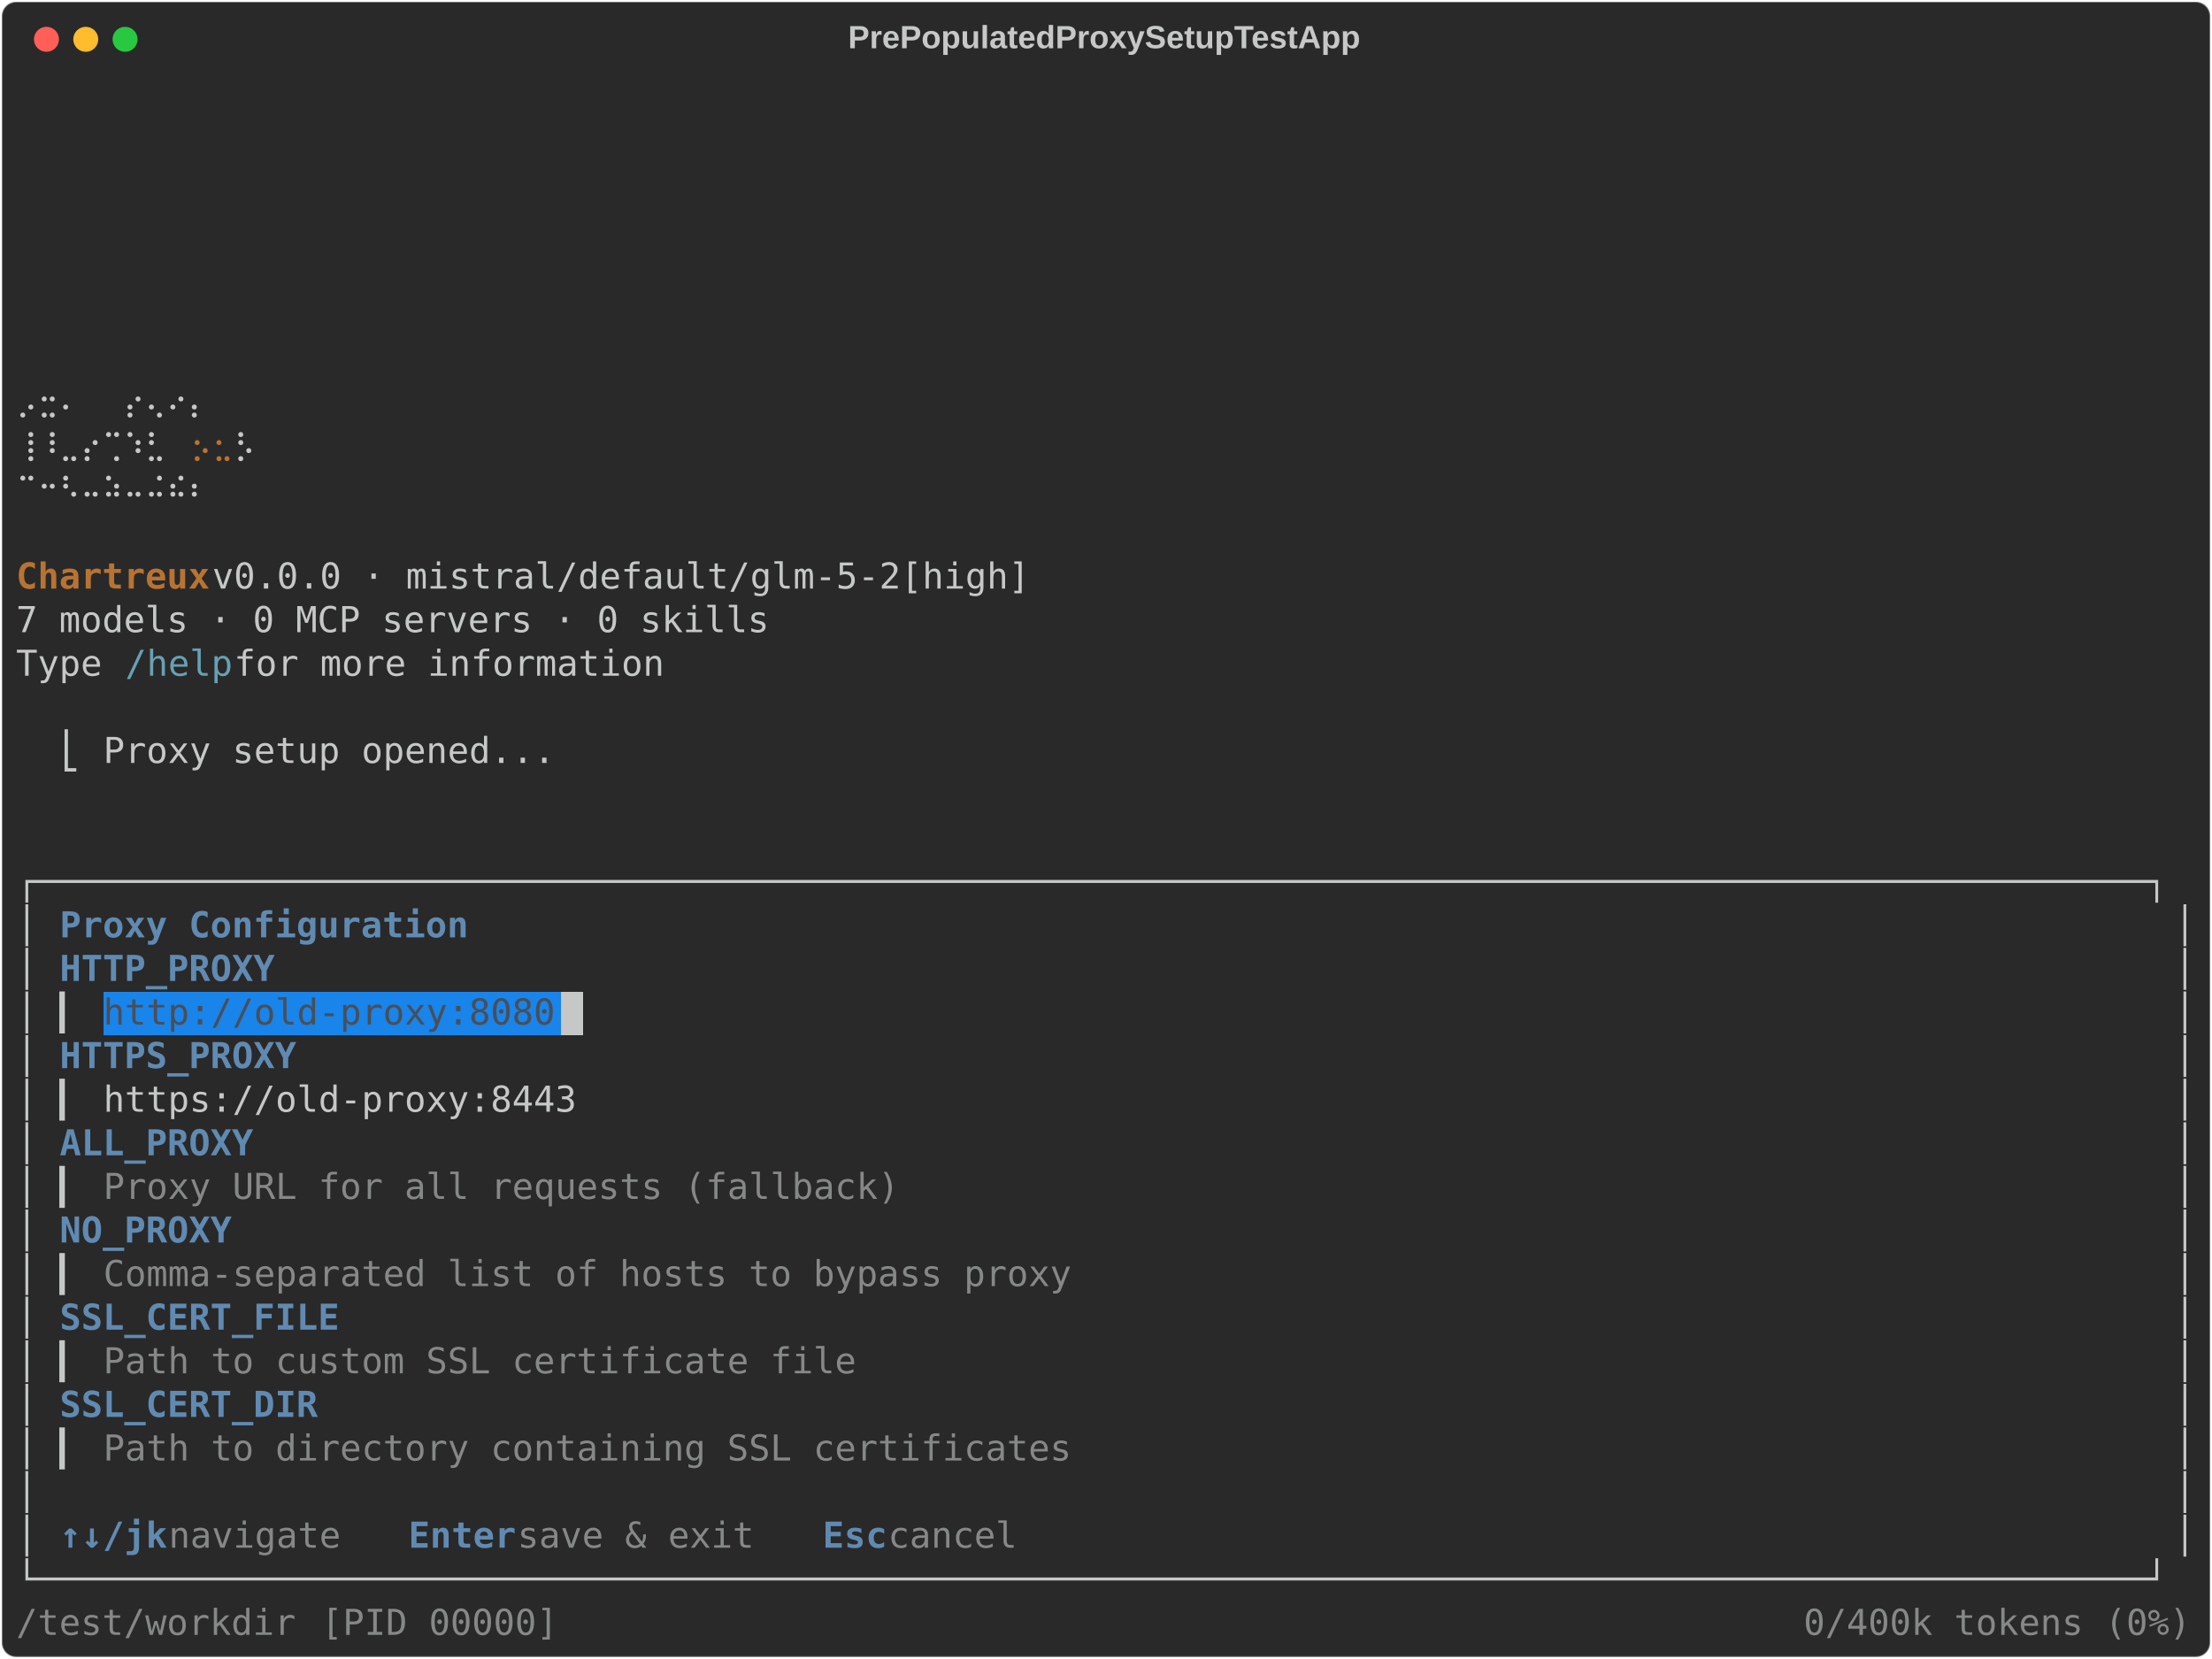
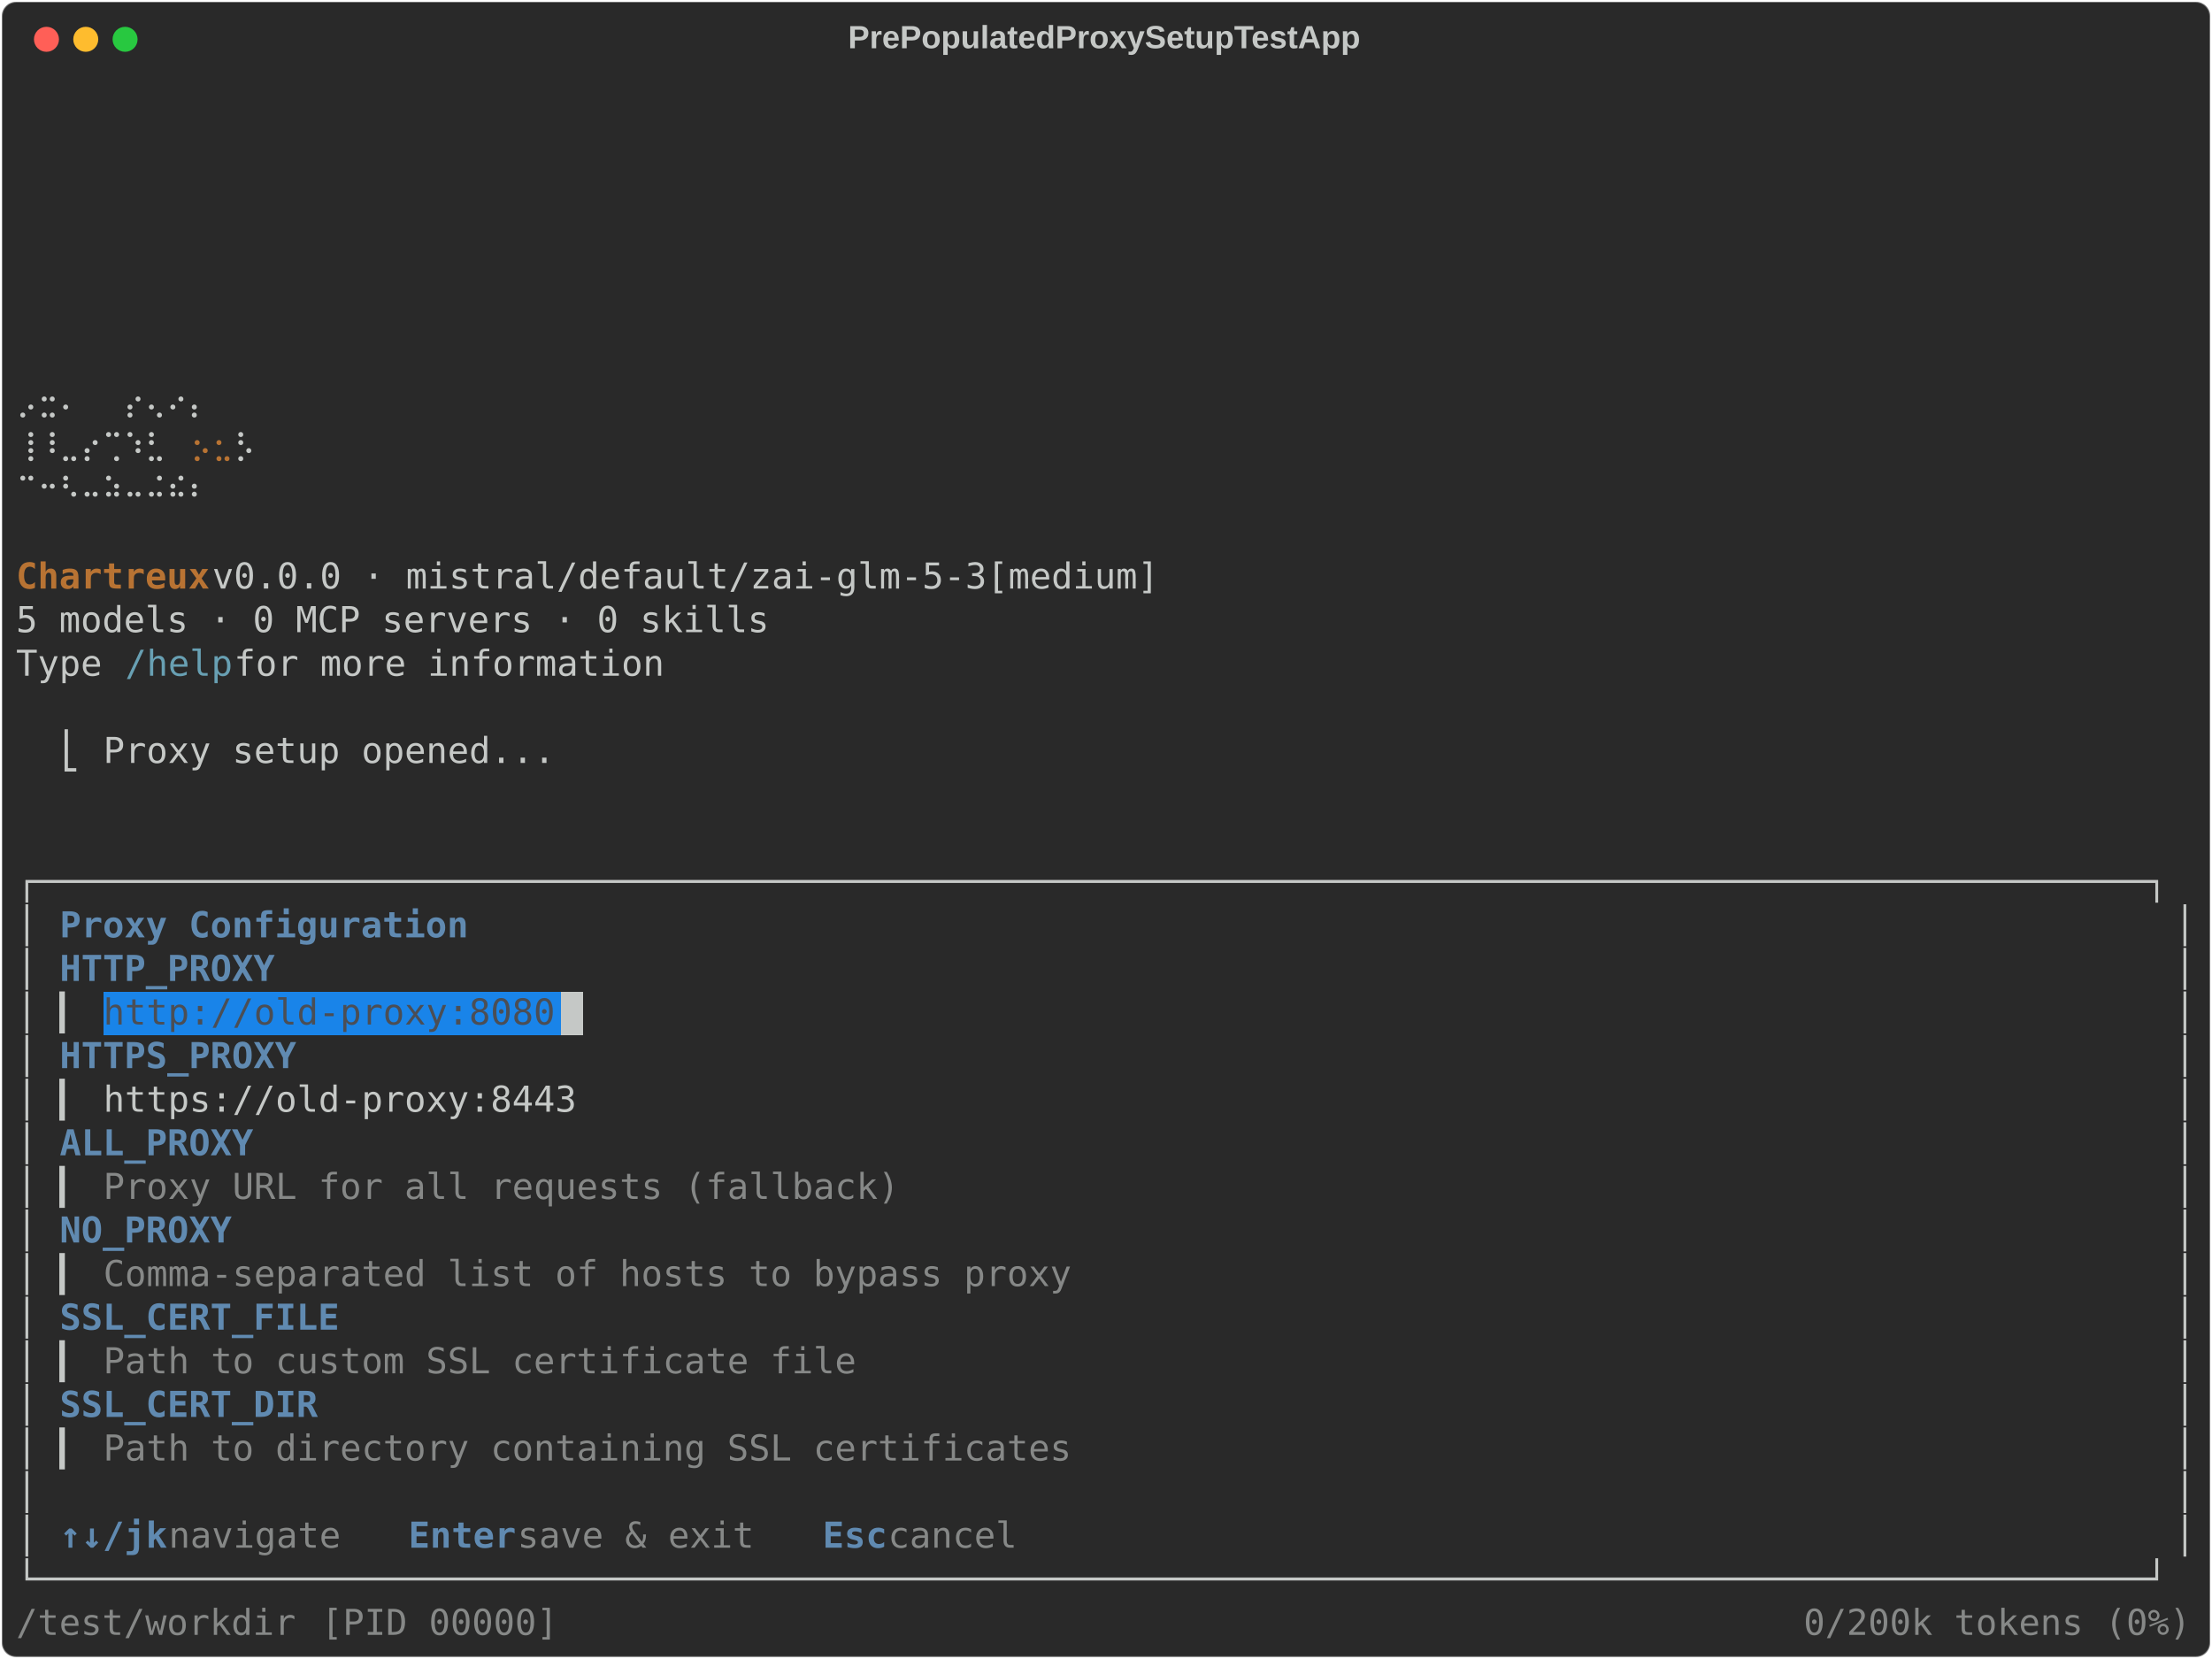
<svg xmlns="http://www.w3.org/2000/svg" class="rich-terminal" viewBox="0 0 1238 928.4">
  <style>

    @font-face {
        font-family: "Fira Code";
        src: local("FiraCode-Regular"),
                url("https://cdnjs.cloudflare.com/ajax/libs/firacode/6.2.0/woff2/FiraCode-Regular.woff2") format("woff2"),
                url("https://cdnjs.cloudflare.com/ajax/libs/firacode/6.2.0/woff/FiraCode-Regular.woff") format("woff");
        font-style: normal;
        font-weight: 400;
    }
    @font-face {
        font-family: "Fira Code";
        src: local("FiraCode-Bold"),
                url("https://cdnjs.cloudflare.com/ajax/libs/firacode/6.2.0/woff2/FiraCode-Bold.woff2") format("woff2"),
                url("https://cdnjs.cloudflare.com/ajax/libs/firacode/6.2.0/woff/FiraCode-Bold.woff") format("woff");
        font-style: bold;
        font-weight: 700;
    }

    .terminal-matrix {
        font-family: Fira Code, monospace;
        font-size: 20px;
        line-height: 24.4px;
        font-variant-east-asian: full-width;
    }

    .terminal-title {
        font-size: 18px;
        font-weight: bold;
        font-family: arial;
    }

    .terminal-r1 { fill: #c5c8c6 }
.terminal-r2 { fill: #b87333 }
.terminal-r3 { fill: #b87333;font-weight: bold }
.terminal-r4 { fill: #68a0b3 }
.terminal-r5 { fill: #608ab1;font-weight: bold }
.terminal-r6 { fill: #4b4e55 }
.terminal-r7 { fill: #868887 }
    </style>
  <defs>
    <clipPath id="terminal-clip-terminal">
      <rect x="0" y="0" width="1219.0" height="877.4" />
    </clipPath>
    <clipPath id="terminal-line-0">
      <rect x="0" y="1.5" width="1220" height="24.65" />
    </clipPath>
    <clipPath id="terminal-line-1">
      <rect x="0" y="25.9" width="1220" height="24.65" />
    </clipPath>
    <clipPath id="terminal-line-2">
      <rect x="0" y="50.3" width="1220" height="24.65" />
    </clipPath>
    <clipPath id="terminal-line-3">
      <rect x="0" y="74.7" width="1220" height="24.65" />
    </clipPath>
    <clipPath id="terminal-line-4">
      <rect x="0" y="99.1" width="1220" height="24.65" />
    </clipPath>
    <clipPath id="terminal-line-5">
      <rect x="0" y="123.5" width="1220" height="24.65" />
    </clipPath>
    <clipPath id="terminal-line-6">
      <rect x="0" y="147.9" width="1220" height="24.65" />
    </clipPath>
    <clipPath id="terminal-line-7">
      <rect x="0" y="172.3" width="1220" height="24.65" />
    </clipPath>
    <clipPath id="terminal-line-8">
      <rect x="0" y="196.7" width="1220" height="24.65" />
    </clipPath>
    <clipPath id="terminal-line-9">
      <rect x="0" y="221.1" width="1220" height="24.65" />
    </clipPath>
    <clipPath id="terminal-line-10">
      <rect x="0" y="245.5" width="1220" height="24.65" />
    </clipPath>
    <clipPath id="terminal-line-11">
      <rect x="0" y="269.9" width="1220" height="24.65" />
    </clipPath>
    <clipPath id="terminal-line-12">
      <rect x="0" y="294.3" width="1220" height="24.65" />
    </clipPath>
    <clipPath id="terminal-line-13">
      <rect x="0" y="318.7" width="1220" height="24.65" />
    </clipPath>
    <clipPath id="terminal-line-14">
      <rect x="0" y="343.1" width="1220" height="24.65" />
    </clipPath>
    <clipPath id="terminal-line-15">
      <rect x="0" y="367.5" width="1220" height="24.65" />
    </clipPath>
    <clipPath id="terminal-line-16">
      <rect x="0" y="391.9" width="1220" height="24.65" />
    </clipPath>
    <clipPath id="terminal-line-17">
      <rect x="0" y="416.3" width="1220" height="24.65" />
    </clipPath>
    <clipPath id="terminal-line-18">
      <rect x="0" y="440.7" width="1220" height="24.65" />
    </clipPath>
    <clipPath id="terminal-line-19">
      <rect x="0" y="465.1" width="1220" height="24.65" />
    </clipPath>
    <clipPath id="terminal-line-20">
      <rect x="0" y="489.5" width="1220" height="24.65" />
    </clipPath>
    <clipPath id="terminal-line-21">
      <rect x="0" y="513.9" width="1220" height="24.65" />
    </clipPath>
    <clipPath id="terminal-line-22">
      <rect x="0" y="538.3" width="1220" height="24.65" />
    </clipPath>
    <clipPath id="terminal-line-23">
      <rect x="0" y="562.7" width="1220" height="24.65" />
    </clipPath>
    <clipPath id="terminal-line-24">
      <rect x="0" y="587.1" width="1220" height="24.65" />
    </clipPath>
    <clipPath id="terminal-line-25">
      <rect x="0" y="611.5" width="1220" height="24.65" />
    </clipPath>
    <clipPath id="terminal-line-26">
      <rect x="0" y="635.9" width="1220" height="24.65" />
    </clipPath>
    <clipPath id="terminal-line-27">
      <rect x="0" y="660.3" width="1220" height="24.65" />
    </clipPath>
    <clipPath id="terminal-line-28">
      <rect x="0" y="684.7" width="1220" height="24.65" />
    </clipPath>
    <clipPath id="terminal-line-29">
      <rect x="0" y="709.1" width="1220" height="24.65" />
    </clipPath>
    <clipPath id="terminal-line-30">
      <rect x="0" y="733.5" width="1220" height="24.65" />
    </clipPath>
    <clipPath id="terminal-line-31">
      <rect x="0" y="757.9" width="1220" height="24.65" />
    </clipPath>
    <clipPath id="terminal-line-32">
      <rect x="0" y="782.3" width="1220" height="24.65" />
    </clipPath>
    <clipPath id="terminal-line-33">
      <rect x="0" y="806.7" width="1220" height="24.65" />
    </clipPath>
    <clipPath id="terminal-line-34">
      <rect x="0" y="831.1" width="1220" height="24.65" />
    </clipPath>
  </defs>
  <rect fill="#292929" stroke="rgba(255,255,255,0.35)" stroke-width="1" x="1" y="1" width="1236" height="926.4" rx="8" />
  <text class="terminal-title" fill="#c5c8c6" text-anchor="middle" x="618" y="27">PrePopulatedProxySetupTestApp</text>
  <g transform="translate(26,22)">
    <circle cx="0" cy="0" r="7" fill="#ff5f57" />
    <circle cx="22" cy="0" r="7" fill="#febc2e" />
    <circle cx="44" cy="0" r="7" fill="#28c840" />
  </g>
  <g transform="translate(9, 41)" clip-path="url(#terminal-clip-terminal)">
    <rect fill="#1984e9" x="48.8" y="513.9" width="256.2" height="24.65" shape-rendering="crispEdges" />
    <rect fill="#c5c8c6" x="305" y="513.9" width="12.2" height="24.65" shape-rendering="crispEdges" />
    <g class="terminal-matrix">
      <text class="terminal-r1" x="1220" y="20" textLength="12.2" clip-path="url(#terminal-line-0)">
</text>
      <text class="terminal-r1" x="1220" y="44.4" textLength="12.2" clip-path="url(#terminal-line-1)">
</text>
      <text class="terminal-r1" x="1220" y="68.8" textLength="12.2" clip-path="url(#terminal-line-2)">
</text>
      <text class="terminal-r1" x="1220" y="93.2" textLength="12.2" clip-path="url(#terminal-line-3)">
</text>
      <text class="terminal-r1" x="1220" y="117.6" textLength="12.2" clip-path="url(#terminal-line-4)">
</text>
      <text class="terminal-r1" x="1220" y="142" textLength="12.2" clip-path="url(#terminal-line-5)">
</text>
      <text class="terminal-r1" x="1220" y="166.4" textLength="12.2" clip-path="url(#terminal-line-6)">
</text>
      <text class="terminal-r1" x="0" y="190.8" textLength="134.2" clip-path="url(#terminal-line-7)">  ⡠⣒⠄  ⡔⢄⠔⡄</text>
      <text class="terminal-r1" x="1220" y="190.8" textLength="12.2" clip-path="url(#terminal-line-7)">
</text>
      <text class="terminal-r1" x="0" y="215.2" textLength="97.6" clip-path="url(#terminal-line-8)"> ⢸⠸⣀⡔⢉⠱⣃</text>
      <text class="terminal-r2" x="97.6" y="215.2" textLength="12.2" clip-path="url(#terminal-line-8)">⡢</text>
      <text class="terminal-r2" x="109.8" y="215.2" textLength="12.2" clip-path="url(#terminal-line-8)">⣂</text>
      <text class="terminal-r1" x="122" y="215.2" textLength="12.2" clip-path="url(#terminal-line-8)">⡣</text>
      <text class="terminal-r1" x="1220" y="215.2" textLength="12.2" clip-path="url(#terminal-line-8)">
</text>
      <text class="terminal-r1" x="0" y="239.6" textLength="134.2" clip-path="url(#terminal-line-9)">  ⠉⠒⠣⠤⠵⠤⠬⠮⠆</text>
      <text class="terminal-r1" x="1220" y="239.6" textLength="12.2" clip-path="url(#terminal-line-9)">
</text>
      <text class="terminal-r1" x="1220" y="264" textLength="12.2" clip-path="url(#terminal-line-10)">
</text>
      <text class="terminal-r3" x="0" y="288.4" textLength="109.8" clip-path="url(#terminal-line-11)">Chartreux</text>
-       <text class="terminal-r1" x="109.8" y="288.4" textLength="475.8" clip-path="url(#terminal-line-11)"> v0.0.0 · mistral/default/glm-5-2[high]</text>
+       <text class="terminal-r1" x="109.8" y="288.4" textLength="549" clip-path="url(#terminal-line-11)"> v0.0.0 · mistral/default/zai-glm-5-3[medium]</text>
      <text class="terminal-r1" x="1220" y="288.4" textLength="12.2" clip-path="url(#terminal-line-11)">
</text>
-       <text class="terminal-r1" x="0" y="312.8" textLength="427" clip-path="url(#terminal-line-12)">7 models · 0 MCP servers · 0 skills</text>
+       <text class="terminal-r1" x="0" y="312.8" textLength="427" clip-path="url(#terminal-line-12)">5 models · 0 MCP servers · 0 skills</text>
      <text class="terminal-r1" x="1220" y="312.8" textLength="12.2" clip-path="url(#terminal-line-12)">
</text>
      <text class="terminal-r1" x="0" y="337.2" textLength="61" clip-path="url(#terminal-line-13)">Type </text>
      <text class="terminal-r4" x="61" y="337.2" textLength="61" clip-path="url(#terminal-line-13)">/help</text>
      <text class="terminal-r1" x="122" y="337.2" textLength="256.2" clip-path="url(#terminal-line-13)"> for more information</text>
      <text class="terminal-r1" x="1220" y="337.2" textLength="12.2" clip-path="url(#terminal-line-13)">
</text>
      <text class="terminal-r1" x="1220" y="361.6" textLength="12.2" clip-path="url(#terminal-line-14)">
</text>
      <text class="terminal-r1" x="24.4" y="386" textLength="12.2" clip-path="url(#terminal-line-15)">⎣</text>
      <text class="terminal-r1" x="48.8" y="386" textLength="256.2" clip-path="url(#terminal-line-15)">Proxy setup opened...</text>
      <text class="terminal-r1" x="1220" y="386" textLength="12.2" clip-path="url(#terminal-line-15)">
</text>
      <text class="terminal-r1" x="1220" y="410.4" textLength="12.2" clip-path="url(#terminal-line-16)">
</text>
      <text class="terminal-r1" x="1220" y="434.8" textLength="12.2" clip-path="url(#terminal-line-17)">
</text>
      <text class="terminal-r1" x="0" y="459.2" textLength="1220" clip-path="url(#terminal-line-18)">┌──────────────────────────────────────────────────────────────────────────────────────────────────┐</text>
      <text class="terminal-r1" x="1220" y="459.2" textLength="12.2" clip-path="url(#terminal-line-18)">
</text>
      <text class="terminal-r1" x="0" y="483.6" textLength="12.2" clip-path="url(#terminal-line-19)">│</text>
      <text class="terminal-r5" x="24.4" y="483.6" textLength="231.8" clip-path="url(#terminal-line-19)">Proxy Configuration</text>
      <text class="terminal-r1" x="1207.8" y="483.6" textLength="12.2" clip-path="url(#terminal-line-19)">│</text>
      <text class="terminal-r1" x="1220" y="483.6" textLength="12.2" clip-path="url(#terminal-line-19)">
</text>
      <text class="terminal-r1" x="0" y="508" textLength="12.2" clip-path="url(#terminal-line-20)">│</text>
      <text class="terminal-r5" x="24.4" y="508" textLength="122" clip-path="url(#terminal-line-20)">HTTP_PROXY</text>
      <text class="terminal-r1" x="1207.8" y="508" textLength="12.2" clip-path="url(#terminal-line-20)">│</text>
      <text class="terminal-r1" x="1220" y="508" textLength="12.2" clip-path="url(#terminal-line-20)">
</text>
      <text class="terminal-r1" x="0" y="532.4" textLength="12.2" clip-path="url(#terminal-line-21)">│</text>
      <text class="terminal-r1" x="24.4" y="532.4" textLength="12.2" clip-path="url(#terminal-line-21)">▎</text>
      <text class="terminal-r6" x="48.8" y="532.4" textLength="256.2" clip-path="url(#terminal-line-21)">http://old-proxy:8080</text>
      <text class="terminal-r1" x="1207.8" y="532.4" textLength="12.2" clip-path="url(#terminal-line-21)">│</text>
      <text class="terminal-r1" x="1220" y="532.4" textLength="12.2" clip-path="url(#terminal-line-21)">
</text>
      <text class="terminal-r1" x="0" y="556.8" textLength="12.2" clip-path="url(#terminal-line-22)">│</text>
      <text class="terminal-r5" x="24.4" y="556.8" textLength="134.2" clip-path="url(#terminal-line-22)">HTTPS_PROXY</text>
      <text class="terminal-r1" x="1207.8" y="556.8" textLength="12.2" clip-path="url(#terminal-line-22)">│</text>
      <text class="terminal-r1" x="1220" y="556.8" textLength="12.2" clip-path="url(#terminal-line-22)">
</text>
      <text class="terminal-r1" x="0" y="581.2" textLength="12.2" clip-path="url(#terminal-line-23)">│</text>
      <text class="terminal-r1" x="24.4" y="581.2" textLength="12.2" clip-path="url(#terminal-line-23)">▎</text>
      <text class="terminal-r1" x="48.8" y="581.2" textLength="1146.8" clip-path="url(#terminal-line-23)">https://old-proxy:8443                                                                        </text>
      <text class="terminal-r1" x="1207.8" y="581.2" textLength="12.2" clip-path="url(#terminal-line-23)">│</text>
      <text class="terminal-r1" x="1220" y="581.2" textLength="12.2" clip-path="url(#terminal-line-23)">
</text>
      <text class="terminal-r1" x="0" y="605.6" textLength="12.2" clip-path="url(#terminal-line-24)">│</text>
      <text class="terminal-r5" x="24.4" y="605.6" textLength="109.8" clip-path="url(#terminal-line-24)">ALL_PROXY</text>
      <text class="terminal-r1" x="1207.8" y="605.6" textLength="12.2" clip-path="url(#terminal-line-24)">│</text>
      <text class="terminal-r1" x="1220" y="605.6" textLength="12.2" clip-path="url(#terminal-line-24)">
</text>
      <text class="terminal-r1" x="0" y="630" textLength="12.2" clip-path="url(#terminal-line-25)">│</text>
      <text class="terminal-r1" x="24.4" y="630" textLength="12.2" clip-path="url(#terminal-line-25)">▎</text>
      <text class="terminal-r7" x="48.8" y="630" textLength="451.4" clip-path="url(#terminal-line-25)">Proxy URL for all requests (fallback)</text>
      <text class="terminal-r1" x="1207.8" y="630" textLength="12.2" clip-path="url(#terminal-line-25)">│</text>
      <text class="terminal-r1" x="1220" y="630" textLength="12.2" clip-path="url(#terminal-line-25)">
</text>
      <text class="terminal-r1" x="0" y="654.4" textLength="12.2" clip-path="url(#terminal-line-26)">│</text>
      <text class="terminal-r5" x="24.4" y="654.4" textLength="97.6" clip-path="url(#terminal-line-26)">NO_PROXY</text>
      <text class="terminal-r1" x="1207.8" y="654.4" textLength="12.2" clip-path="url(#terminal-line-26)">│</text>
      <text class="terminal-r1" x="1220" y="654.4" textLength="12.2" clip-path="url(#terminal-line-26)">
</text>
      <text class="terminal-r1" x="0" y="678.8" textLength="12.2" clip-path="url(#terminal-line-27)">│</text>
      <text class="terminal-r1" x="24.4" y="678.8" textLength="12.2" clip-path="url(#terminal-line-27)">▎</text>
      <text class="terminal-r7" x="48.8" y="678.8" textLength="549" clip-path="url(#terminal-line-27)">Comma-separated list of hosts to bypass proxy</text>
      <text class="terminal-r1" x="1207.8" y="678.8" textLength="12.2" clip-path="url(#terminal-line-27)">│</text>
      <text class="terminal-r1" x="1220" y="678.8" textLength="12.2" clip-path="url(#terminal-line-27)">
</text>
      <text class="terminal-r1" x="0" y="703.2" textLength="12.2" clip-path="url(#terminal-line-28)">│</text>
      <text class="terminal-r5" x="24.4" y="703.2" textLength="158.6" clip-path="url(#terminal-line-28)">SSL_CERT_FILE</text>
      <text class="terminal-r1" x="1207.8" y="703.2" textLength="12.2" clip-path="url(#terminal-line-28)">│</text>
      <text class="terminal-r1" x="1220" y="703.2" textLength="12.2" clip-path="url(#terminal-line-28)">
</text>
      <text class="terminal-r1" x="0" y="727.6" textLength="12.2" clip-path="url(#terminal-line-29)">│</text>
      <text class="terminal-r1" x="24.4" y="727.6" textLength="12.2" clip-path="url(#terminal-line-29)">▎</text>
      <text class="terminal-r7" x="48.8" y="727.6" textLength="427" clip-path="url(#terminal-line-29)">Path to custom SSL certificate file</text>
      <text class="terminal-r1" x="1207.8" y="727.6" textLength="12.2" clip-path="url(#terminal-line-29)">│</text>
      <text class="terminal-r1" x="1220" y="727.6" textLength="12.2" clip-path="url(#terminal-line-29)">
</text>
      <text class="terminal-r1" x="0" y="752" textLength="12.2" clip-path="url(#terminal-line-30)">│</text>
      <text class="terminal-r5" x="24.4" y="752" textLength="146.4" clip-path="url(#terminal-line-30)">SSL_CERT_DIR</text>
      <text class="terminal-r1" x="1207.8" y="752" textLength="12.2" clip-path="url(#terminal-line-30)">│</text>
      <text class="terminal-r1" x="1220" y="752" textLength="12.2" clip-path="url(#terminal-line-30)">
</text>
      <text class="terminal-r1" x="0" y="776.4" textLength="12.2" clip-path="url(#terminal-line-31)">│</text>
      <text class="terminal-r1" x="24.4" y="776.4" textLength="12.2" clip-path="url(#terminal-line-31)">▎</text>
      <text class="terminal-r7" x="48.8" y="776.4" textLength="549" clip-path="url(#terminal-line-31)">Path to directory containing SSL certificates</text>
      <text class="terminal-r1" x="1207.8" y="776.4" textLength="12.2" clip-path="url(#terminal-line-31)">│</text>
      <text class="terminal-r1" x="1220" y="776.4" textLength="12.2" clip-path="url(#terminal-line-31)">
</text>
      <text class="terminal-r1" x="0" y="800.8" textLength="12.2" clip-path="url(#terminal-line-32)">│</text>
      <text class="terminal-r1" x="1207.8" y="800.8" textLength="12.2" clip-path="url(#terminal-line-32)">│</text>
      <text class="terminal-r1" x="1220" y="800.8" textLength="12.2" clip-path="url(#terminal-line-32)">
</text>
      <text class="terminal-r1" x="0" y="825.2" textLength="12.2" clip-path="url(#terminal-line-33)">│</text>
      <text class="terminal-r5" x="24.4" y="825.2" textLength="61" clip-path="url(#terminal-line-33)">↑↓/jk</text>
      <text class="terminal-r7" x="85.4" y="825.2" textLength="134.2" clip-path="url(#terminal-line-33)"> navigate  </text>
      <text class="terminal-r5" x="219.6" y="825.2" textLength="61" clip-path="url(#terminal-line-33)">Enter</text>
      <text class="terminal-r7" x="280.6" y="825.2" textLength="170.8" clip-path="url(#terminal-line-33)"> save &amp; exit  </text>
      <text class="terminal-r5" x="451.4" y="825.2" textLength="36.6" clip-path="url(#terminal-line-33)">Esc</text>
      <text class="terminal-r7" x="488" y="825.2" textLength="85.4" clip-path="url(#terminal-line-33)"> cancel</text>
      <text class="terminal-r1" x="1207.8" y="825.2" textLength="12.2" clip-path="url(#terminal-line-33)">│</text>
      <text class="terminal-r1" x="1220" y="825.2" textLength="12.2" clip-path="url(#terminal-line-33)">
</text>
      <text class="terminal-r1" x="0" y="849.6" textLength="1220" clip-path="url(#terminal-line-34)">└──────────────────────────────────────────────────────────────────────────────────────────────────┘</text>
      <text class="terminal-r1" x="1220" y="849.6" textLength="12.2" clip-path="url(#terminal-line-34)">
</text>
      <text class="terminal-r7" x="0" y="874" textLength="158.6" clip-path="url(#terminal-line-35)">/test/workdir</text>
      <text class="terminal-r7" x="170.8" y="874" textLength="134.2" clip-path="url(#terminal-line-35)">[PID 00000]</text>
-       <text class="terminal-r7" x="1000.4" y="874" textLength="219.6" clip-path="url(#terminal-line-35)">0/400k tokens (0%)</text>
+       <text class="terminal-r7" x="1000.4" y="874" textLength="219.6" clip-path="url(#terminal-line-35)">0/200k tokens (0%)</text>
    </g>
  </g>
</svg>
